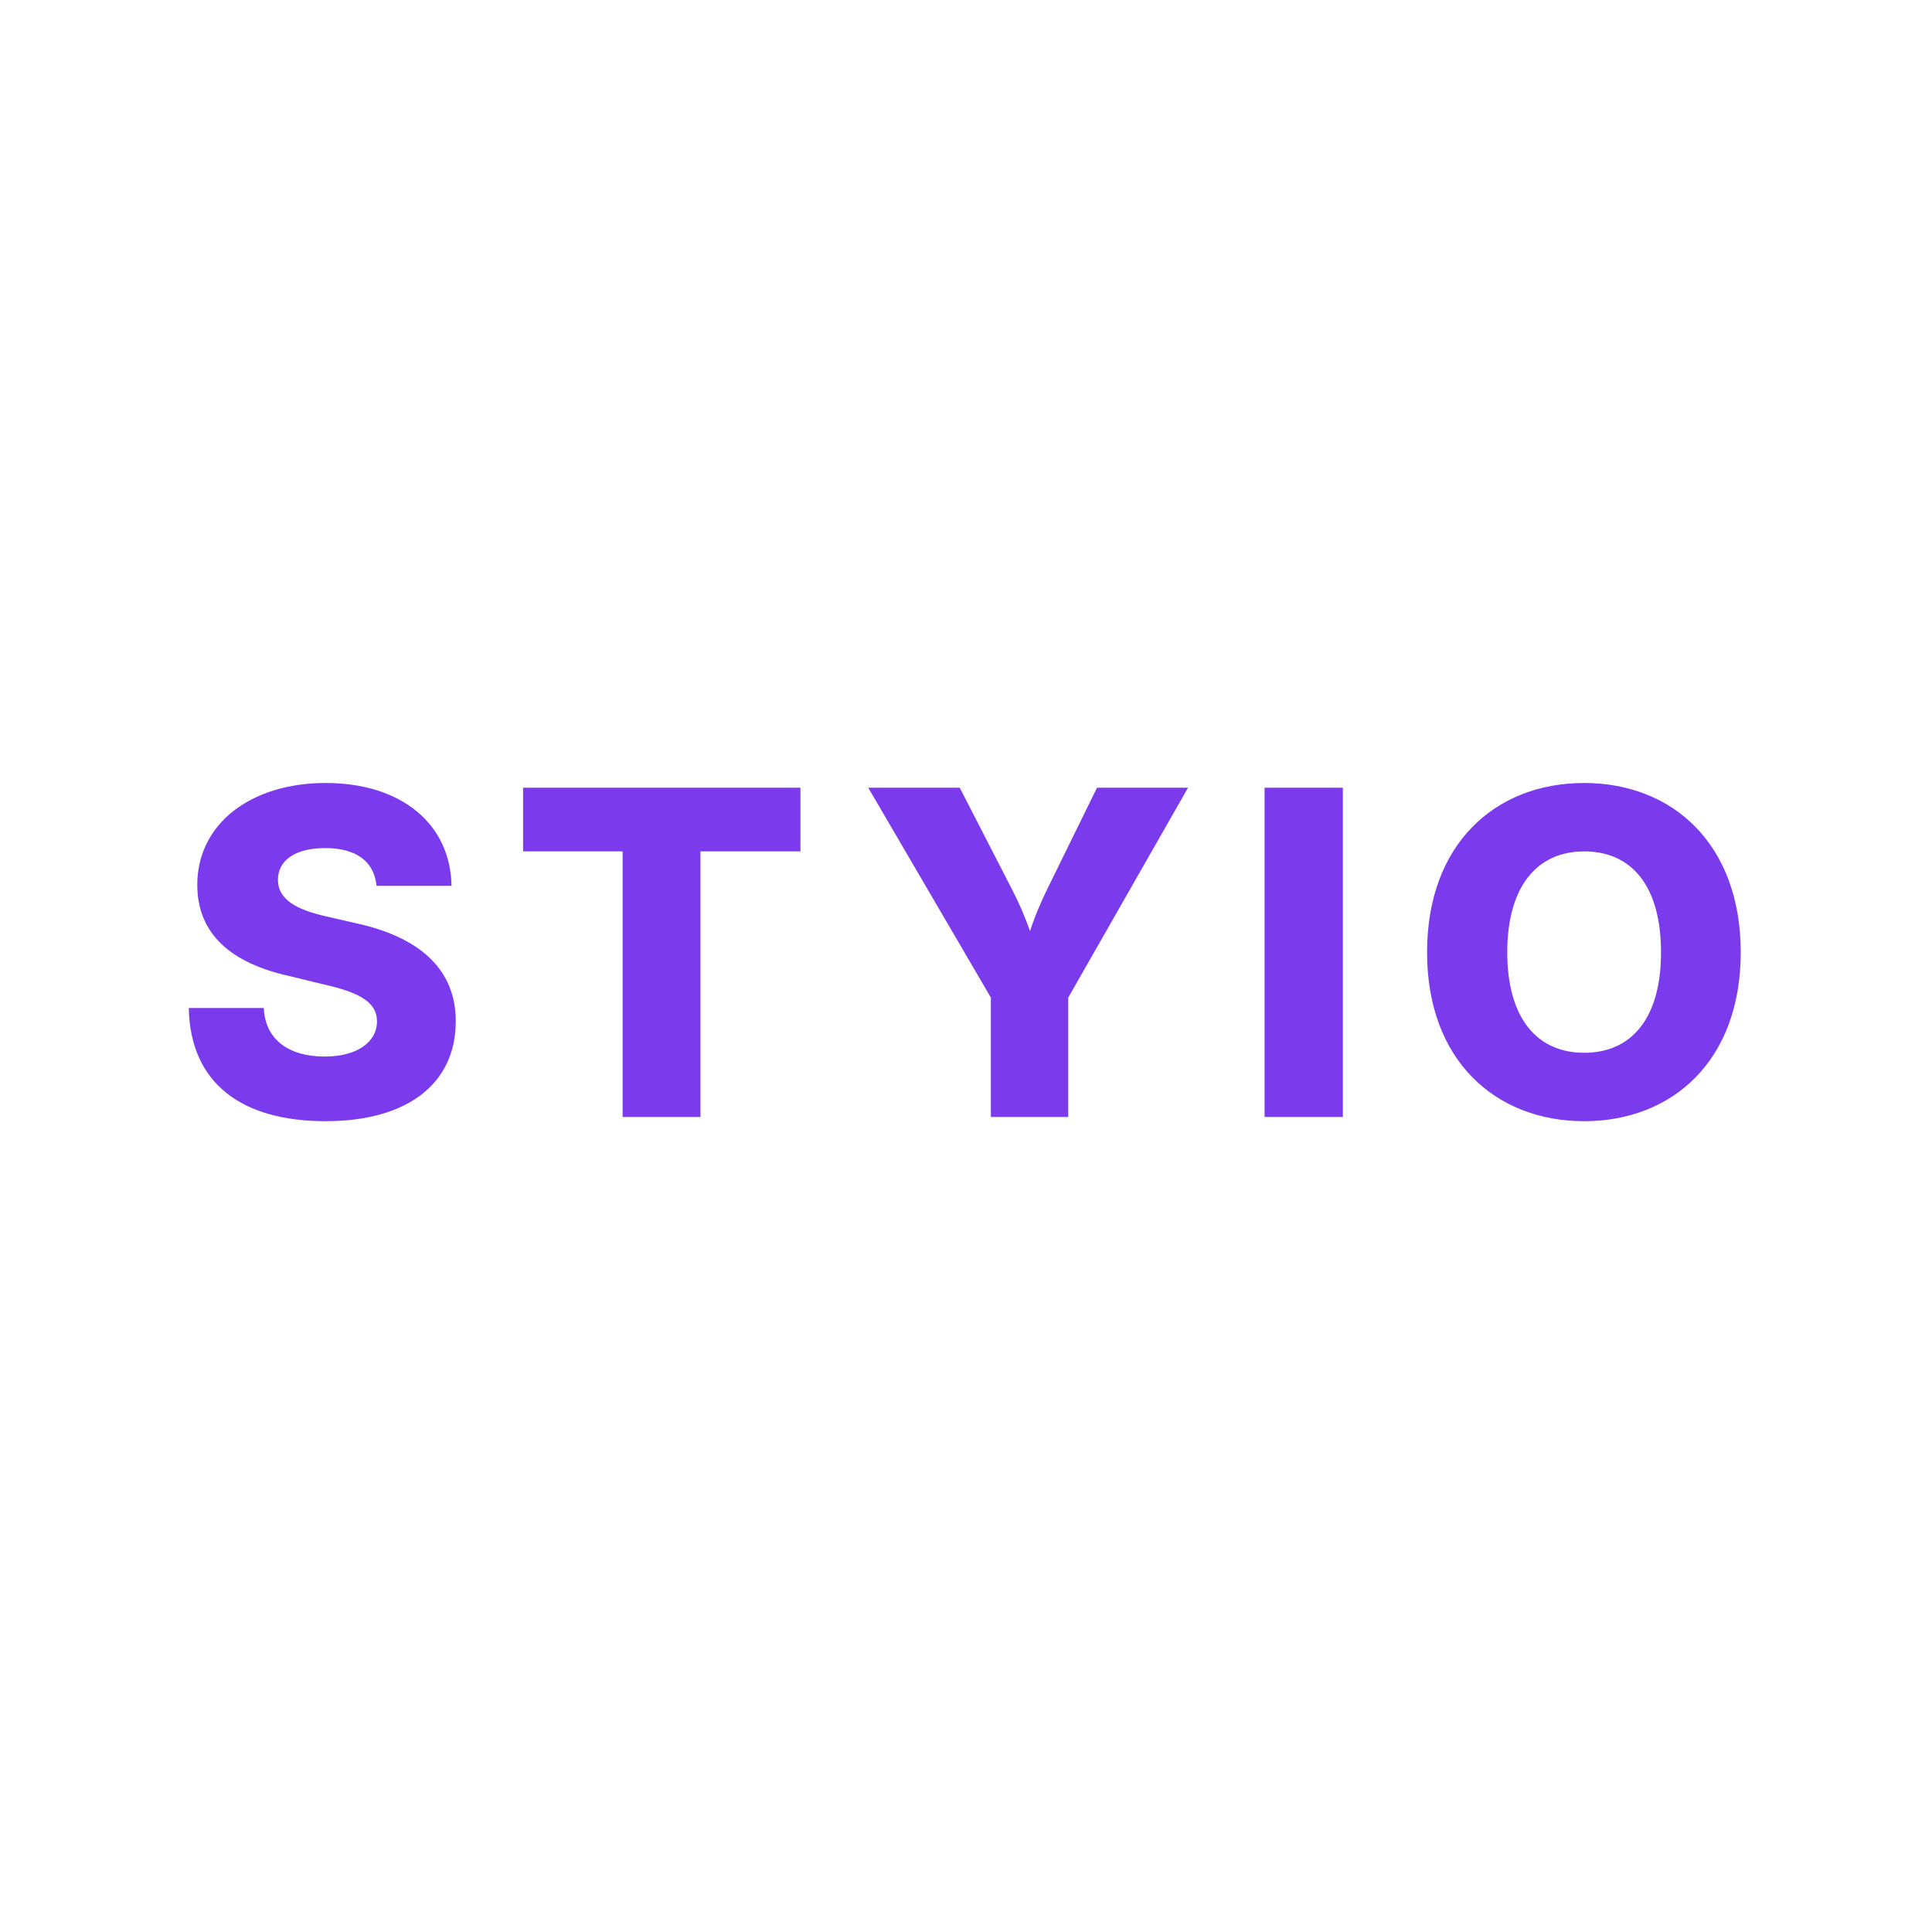
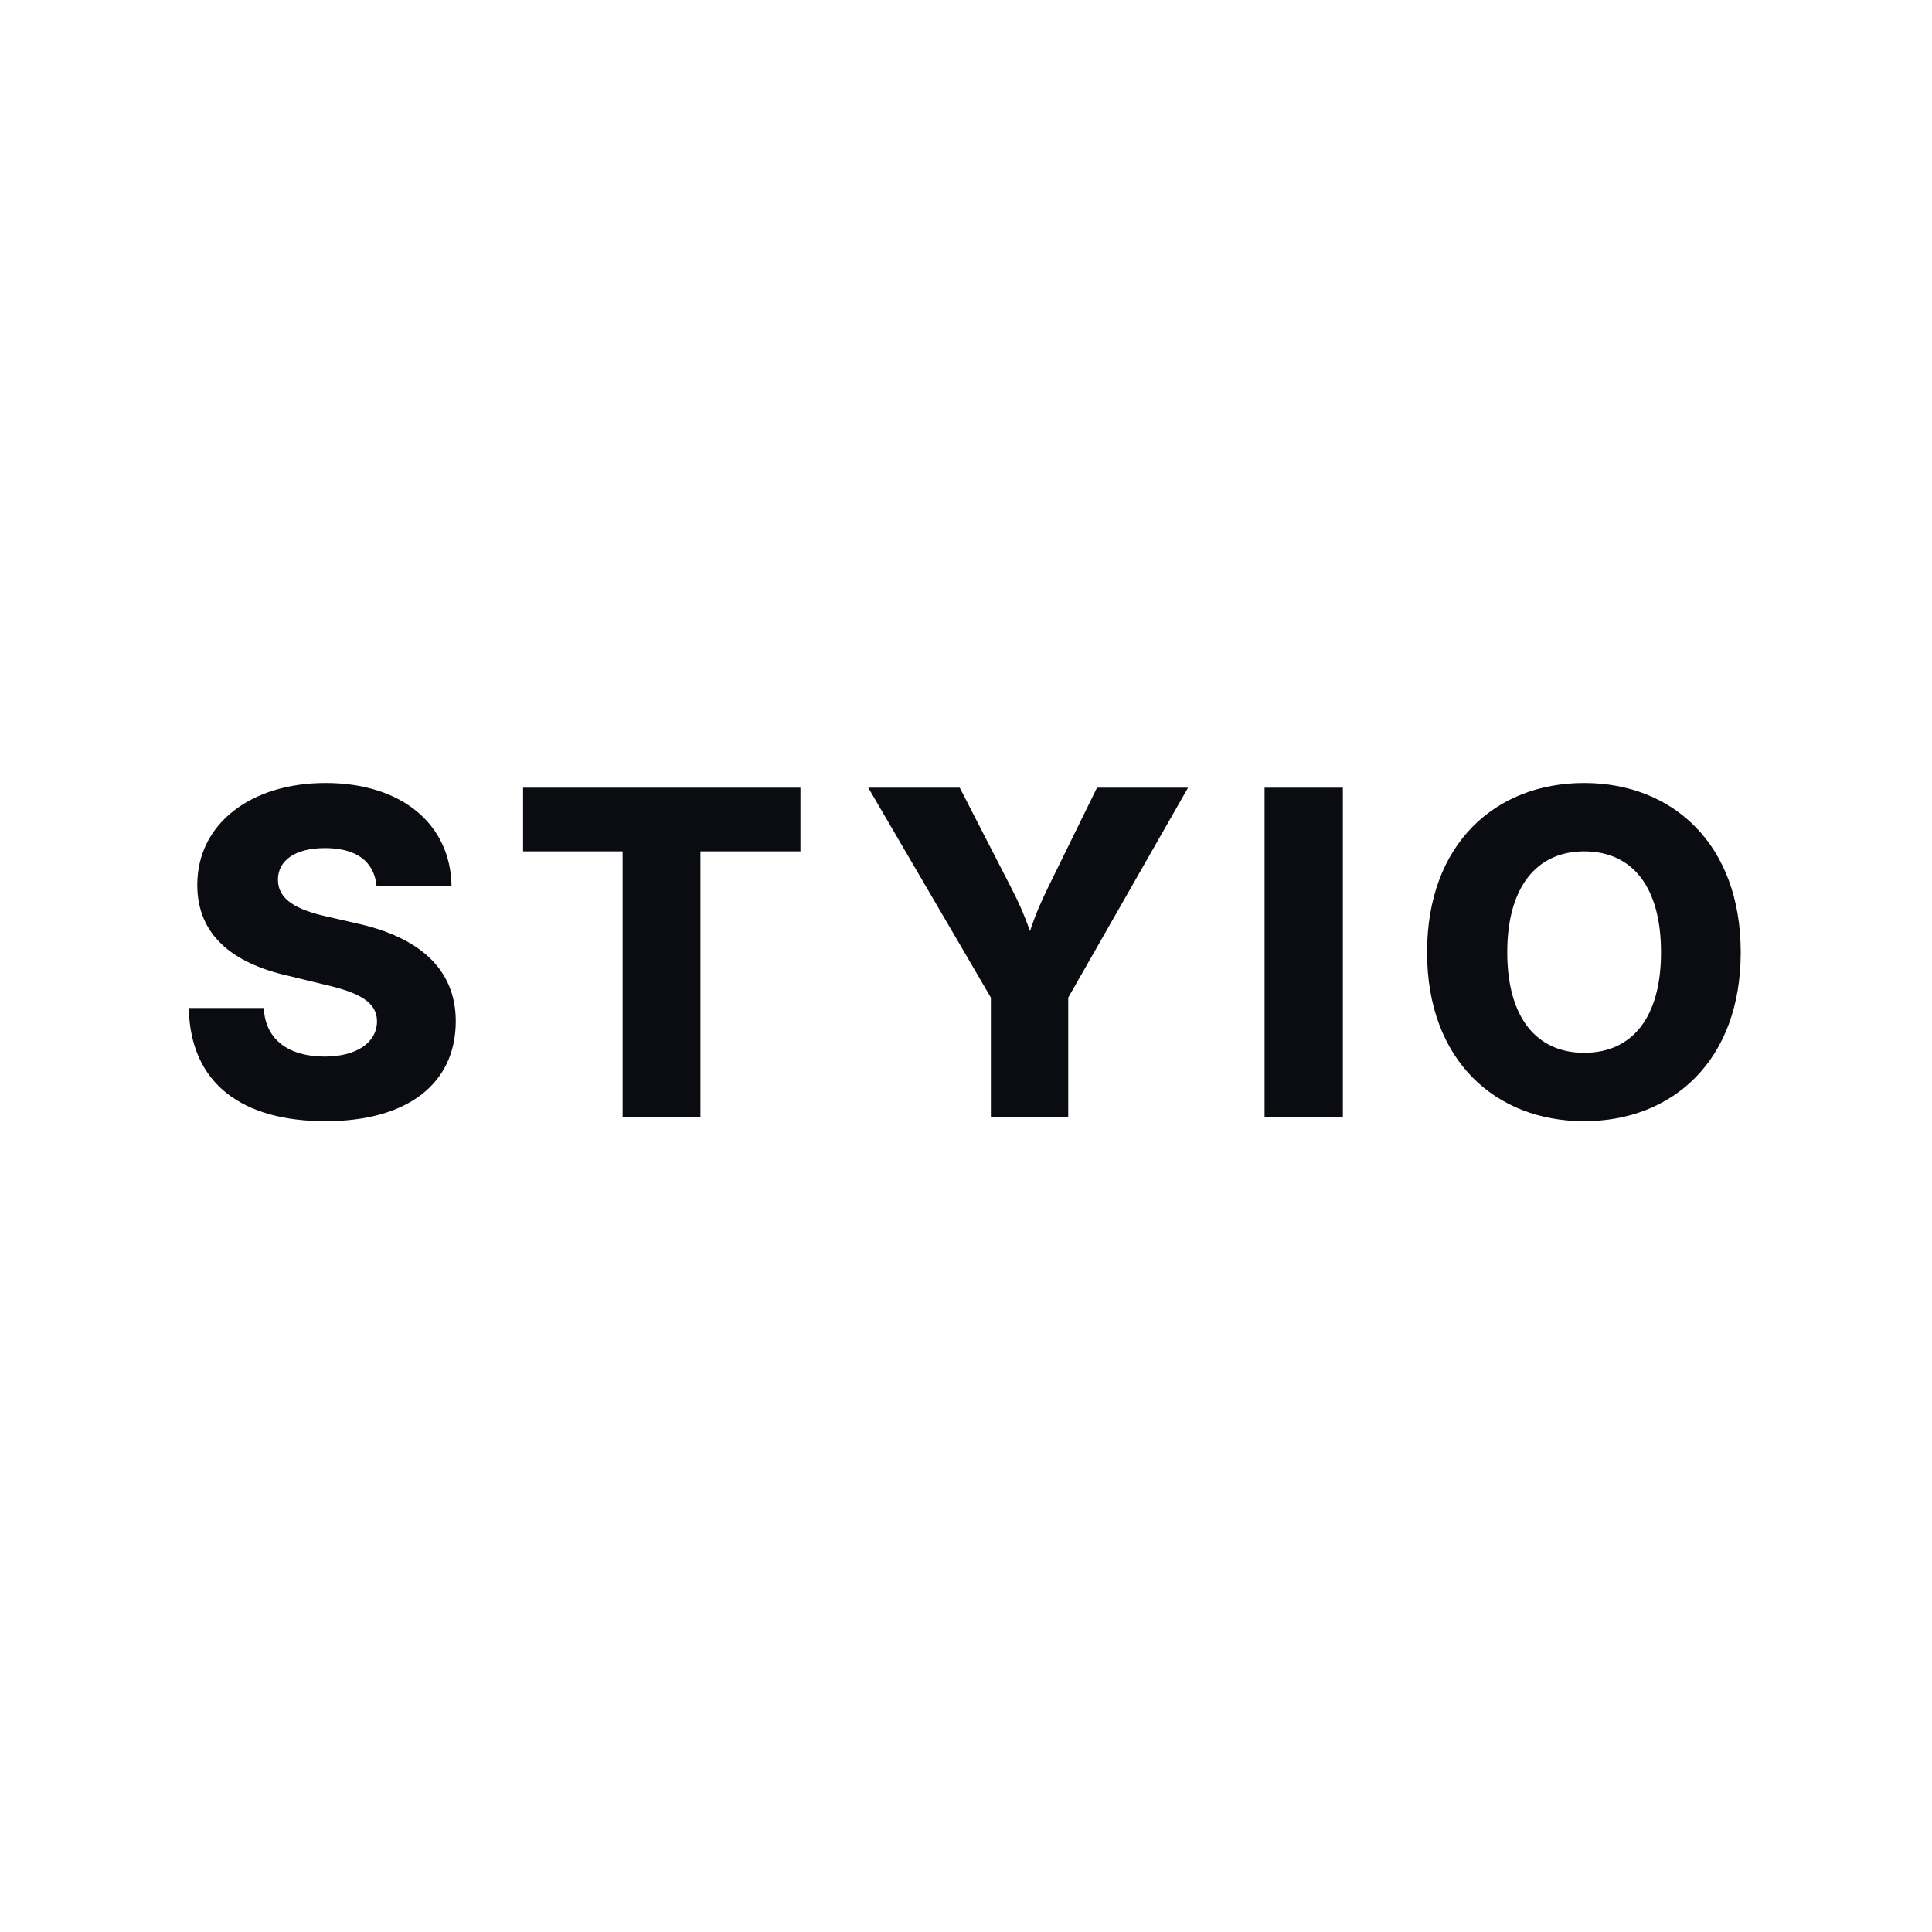
<svg xmlns="http://www.w3.org/2000/svg" viewBox="0 0 64 64" role="img" aria-labelledby="title desc">
-   <text x="32" y="37" fill="#7C3AED" font-family="Inter, ui-sans-serif, system-ui, -apple-system, BlinkMacSystemFont, Segoe UI, sans-serif" font-size="15" font-weight="820" letter-spacing="1.35" text-anchor="middle">STYIO</text>
+   <style>
+     text { fill: #0B0C11; }
+     @media (prefers-color-scheme: dark) {
+       text { fill: #F7FBFC; }
+     }
+   </style>
+   <text x="32" y="37" font-family="Inter, ui-sans-serif, system-ui, -apple-system, BlinkMacSystemFont, Segoe UI, sans-serif" font-size="15" font-weight="820" letter-spacing="1.35" text-anchor="middle">STYIO</text>
</svg>
